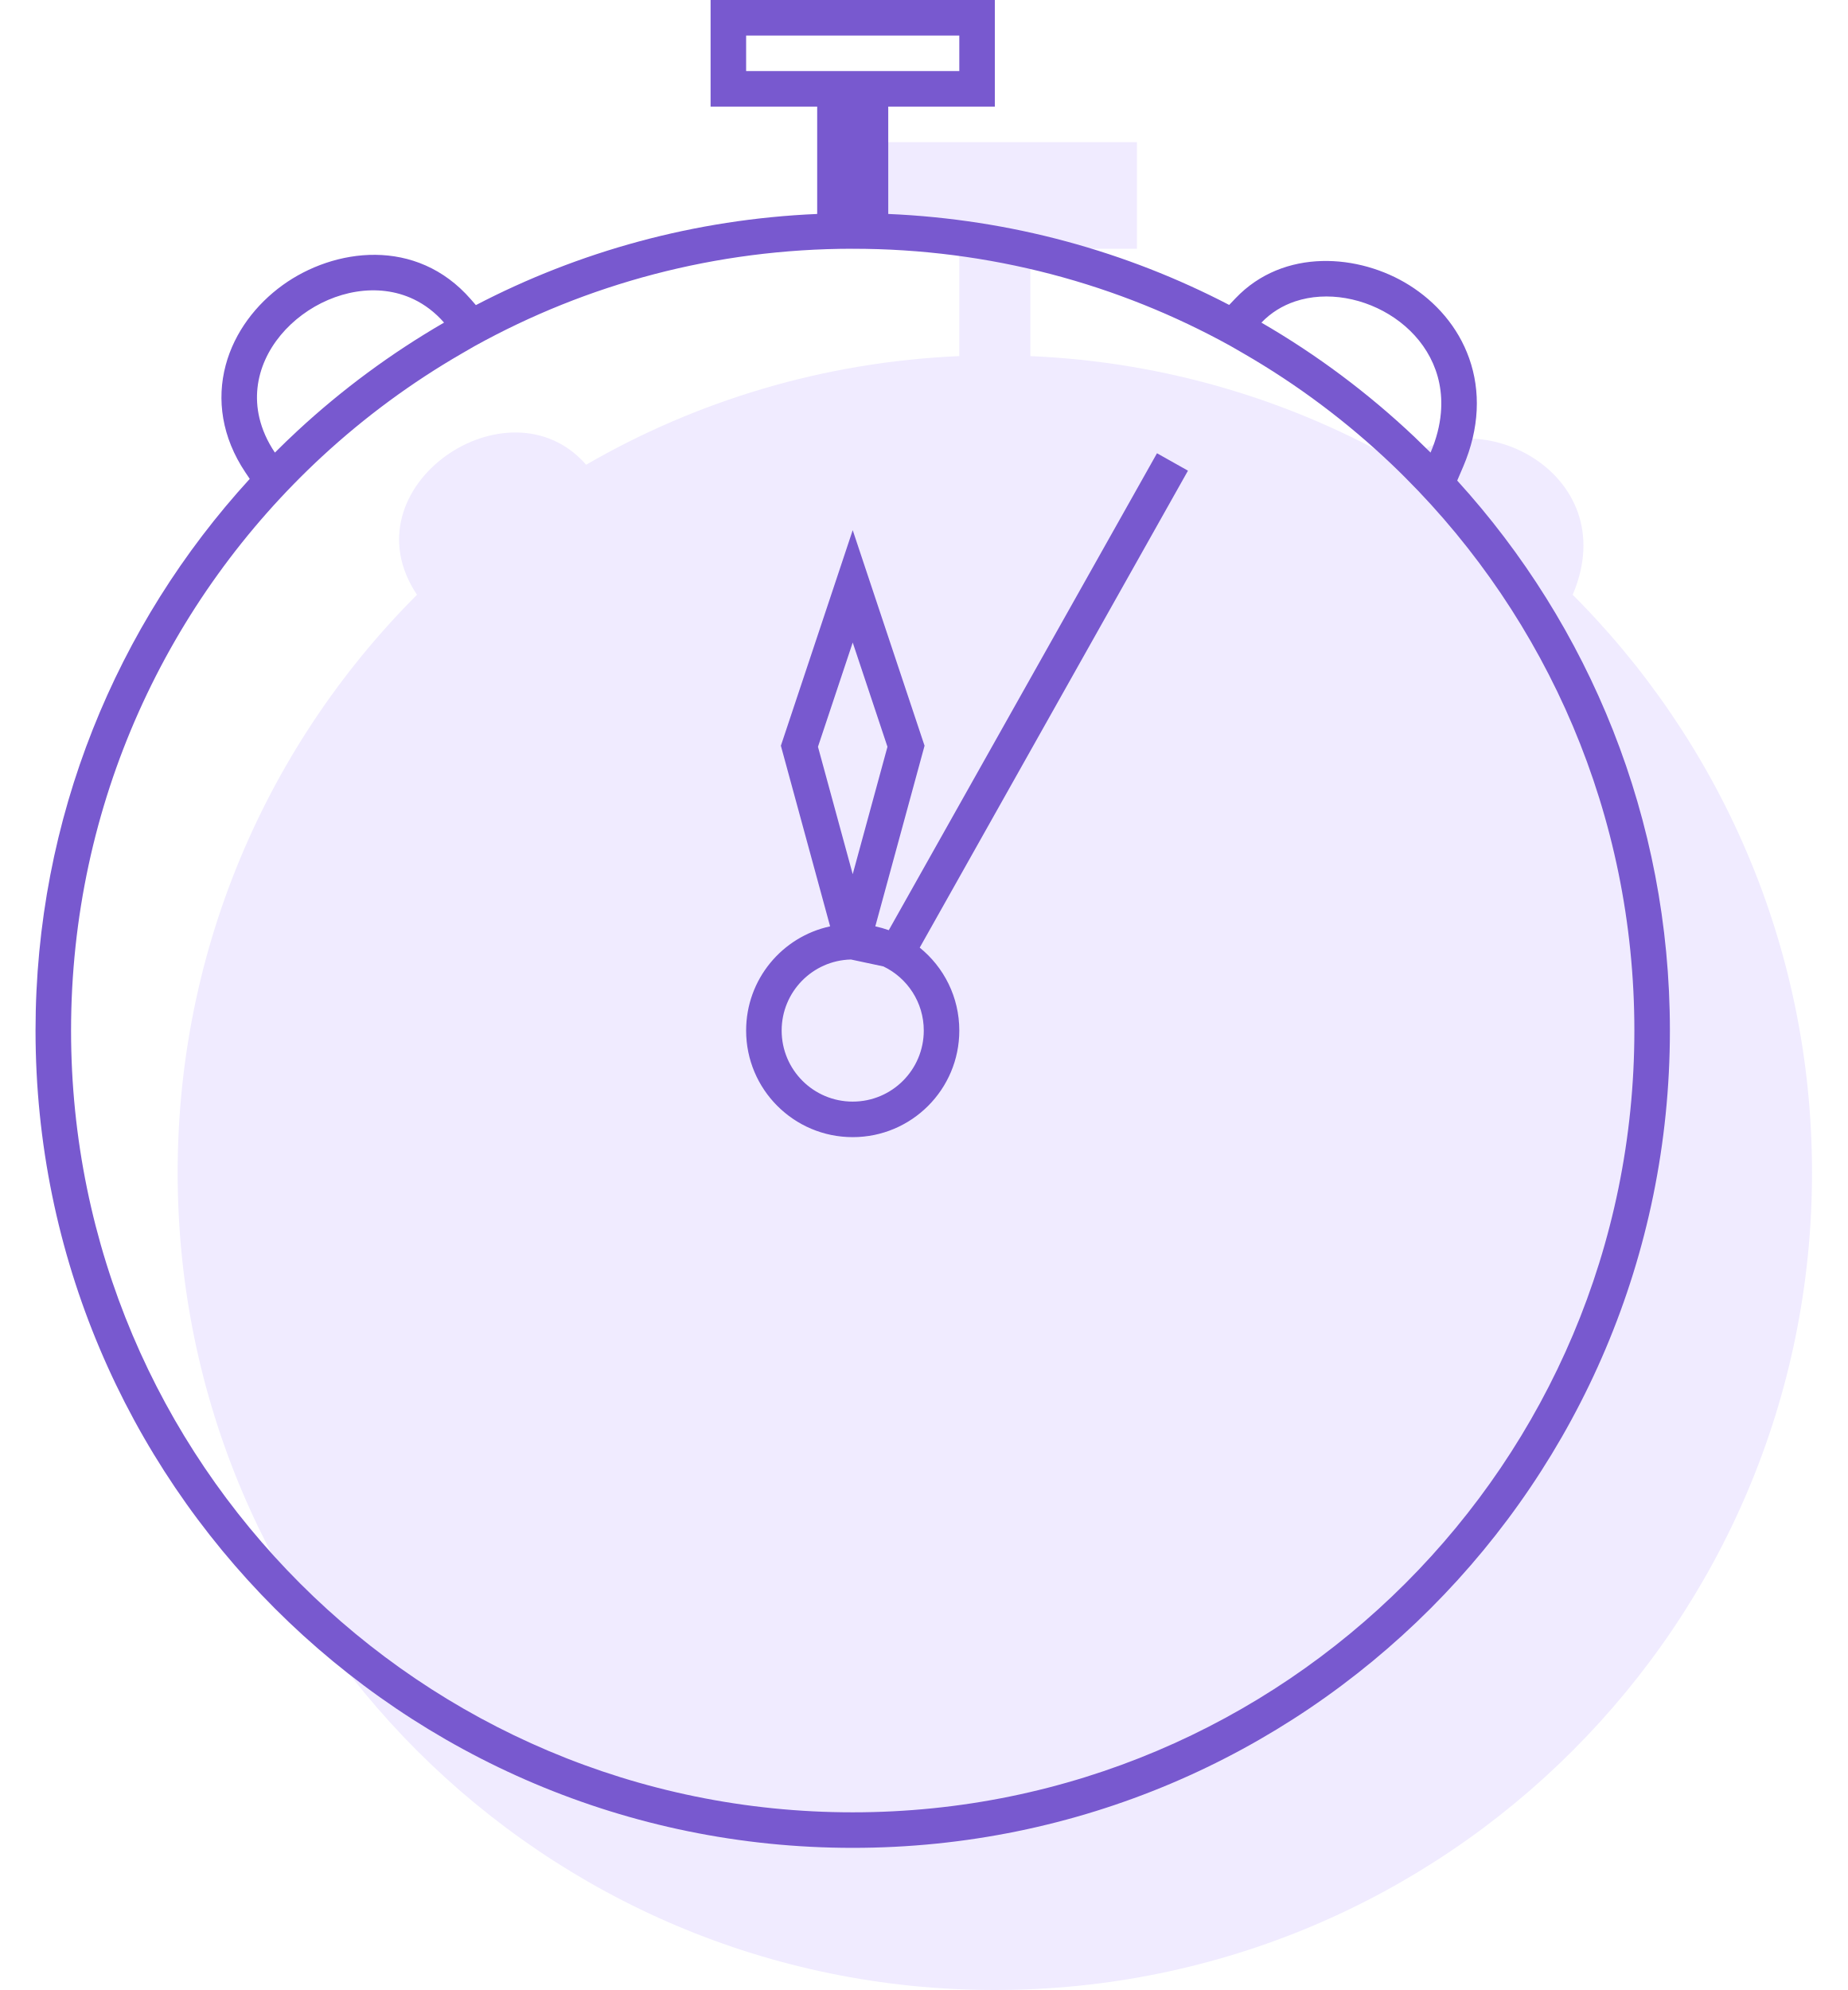
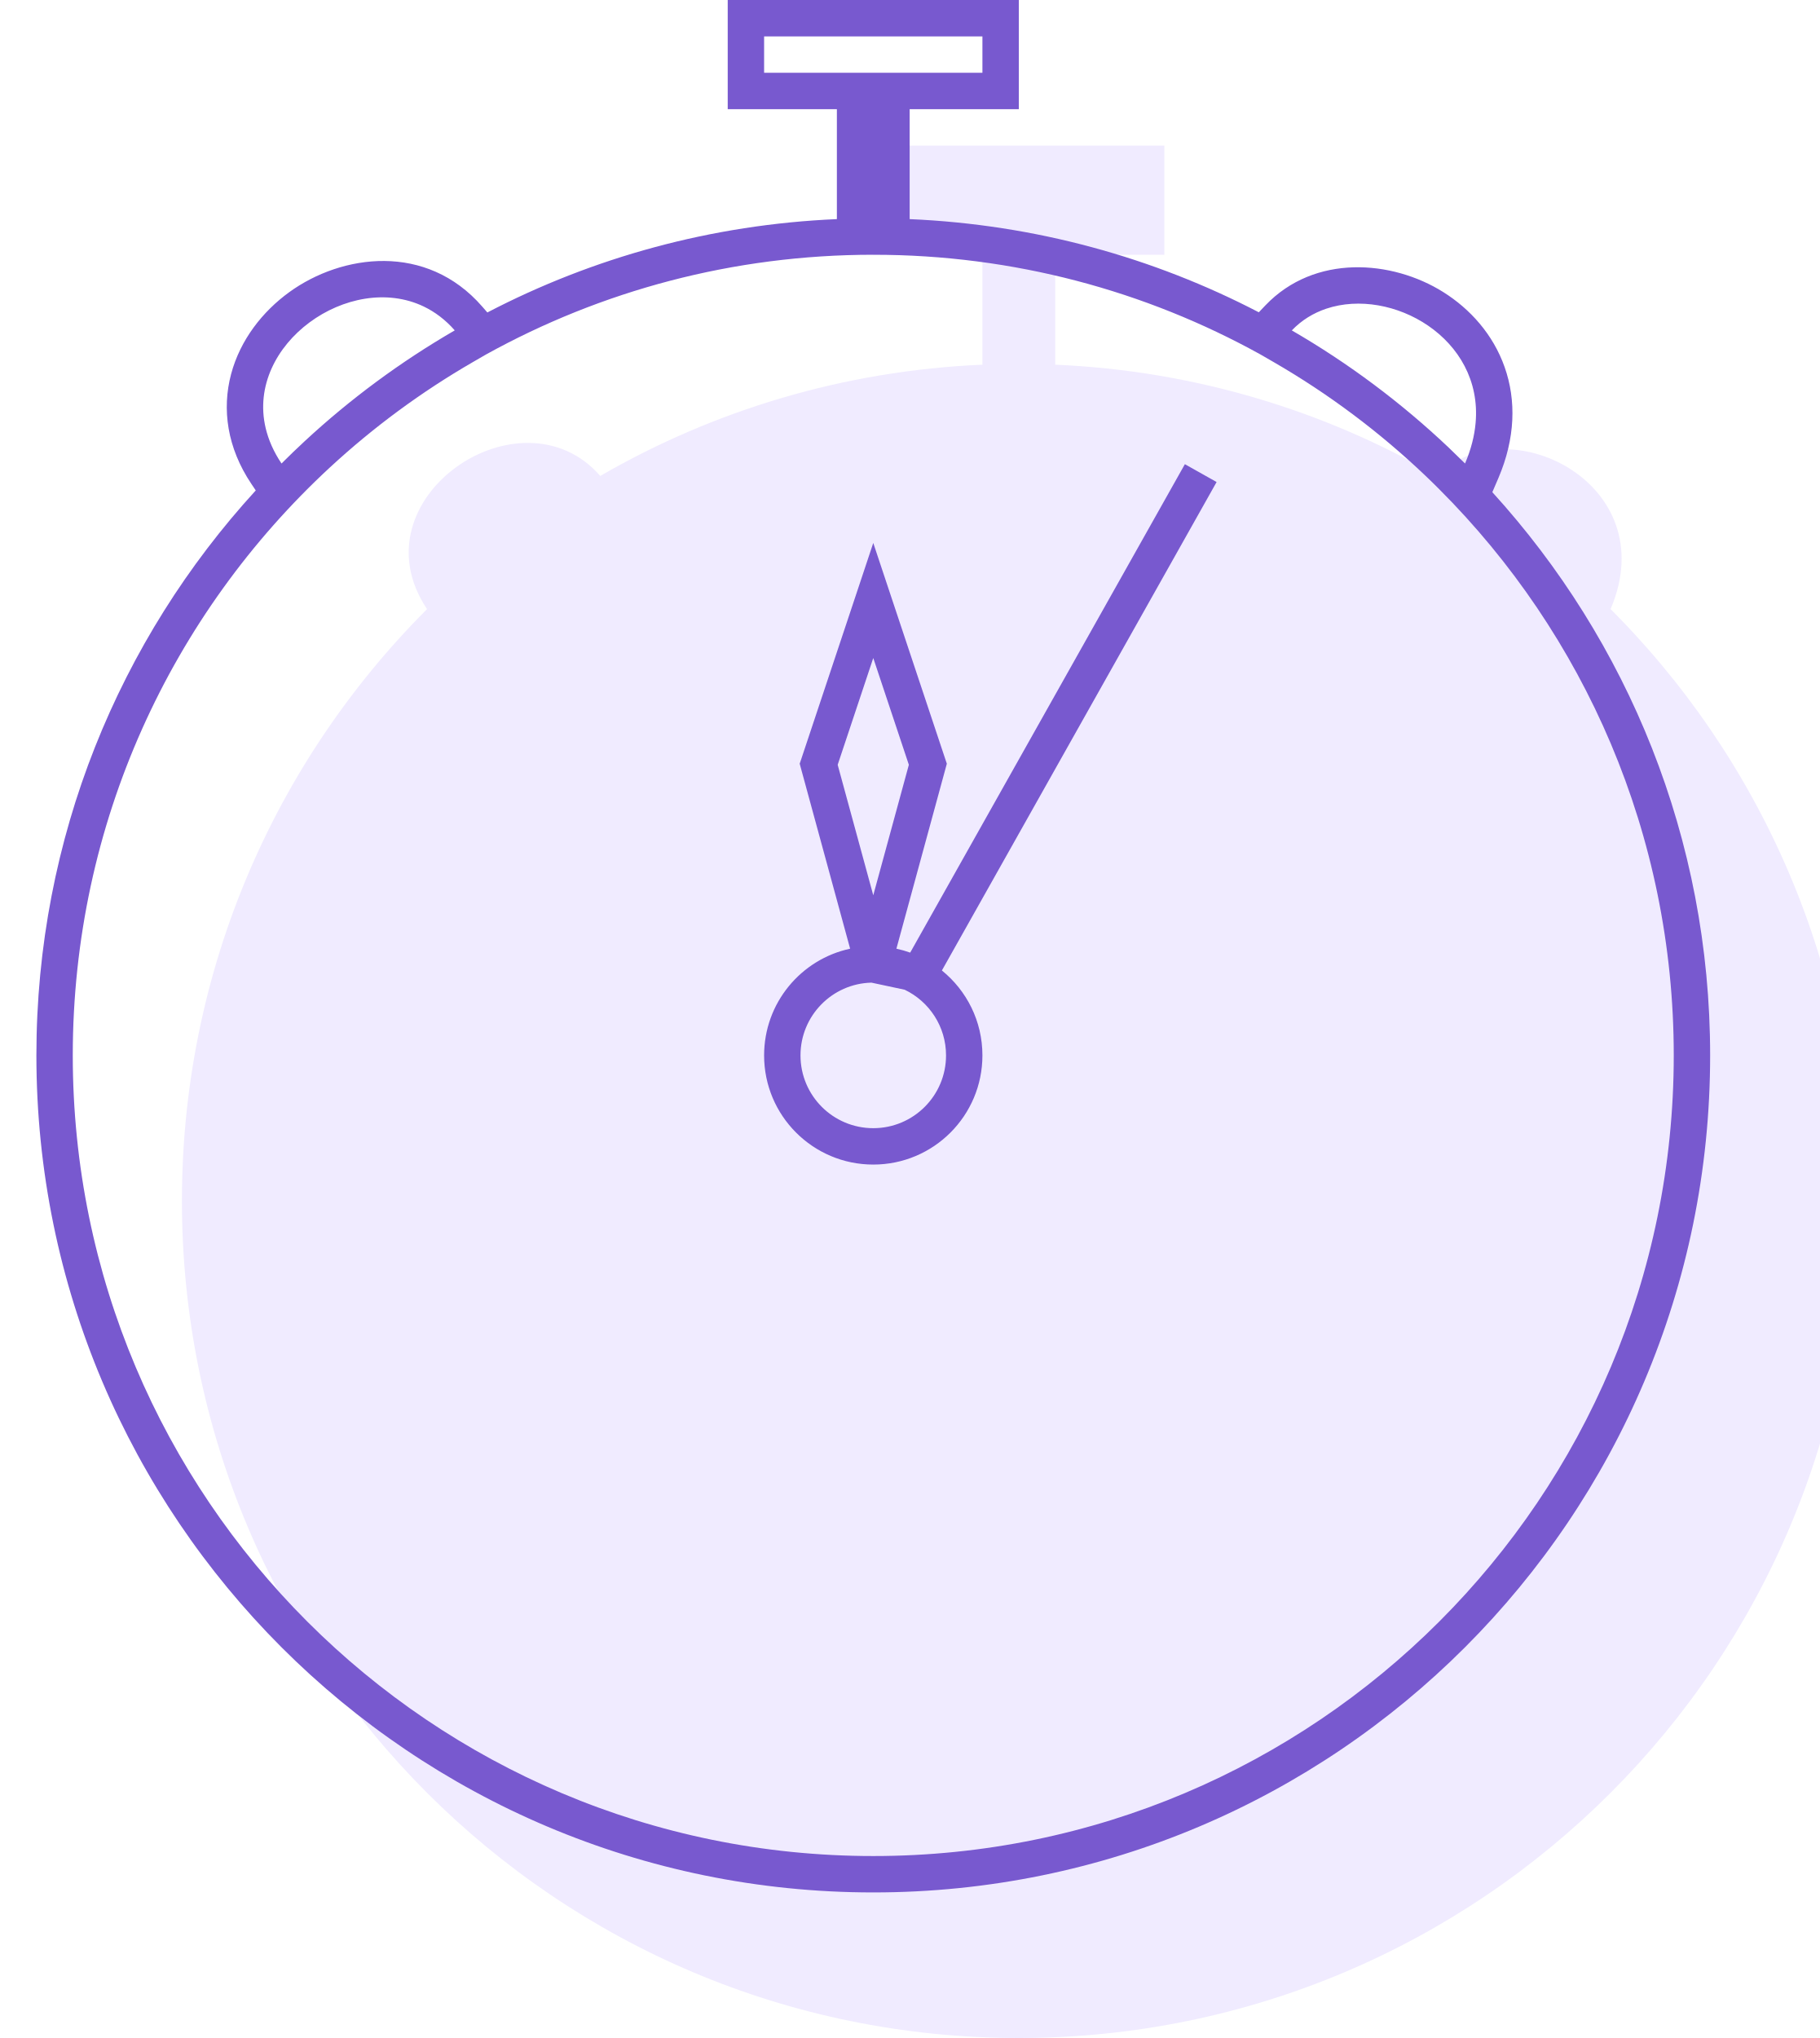
- <svg xmlns="http://www.w3.org/2000/svg" width="52" height="56" viewBox="0 0 52 56" fill="none">
+ <svg xmlns="http://www.w3.org/2000/svg" width="50" height="56" viewBox="0 0 50 56" fill="none">
  <path fill-rule="evenodd" clip-rule="evenodd" d="M24 4H32V7H29V10.021C32.815 10.185 36.39 11.277 39.503 13.079C41.354 11.148 45.755 13.246 44.264 16.736C44.231 16.704 44.198 16.672 44.166 16.639C48.385 20.809 51 26.599 51 33C51 45.703 40.703 56 28 56C15.297 56 5 45.703 5 33C5 26.33 7.839 20.323 12.376 16.122C12.159 16.322 11.946 16.527 11.736 16.736C9.707 13.707 14.32 10.582 16.497 13.078C19.61 11.277 23.185 10.185 27 10.021V7H24V4Z" fill="#F0EBFF" />
  <path fill-rule="evenodd" clip-rule="evenodd" d="M27 1H21V2L23 2L25 2H27V1ZM25 3H27H28V2V1V0H27H21H20V1V2V3H21H23V6.021C19.546 6.169 16.29 7.078 13.394 8.586L13.254 8.425C11.716 6.657 9.395 6.983 7.955 8.024C7.215 8.559 6.603 9.338 6.352 10.277C6.094 11.244 6.243 12.303 6.906 13.293L7.029 13.476C3.284 17.568 1 23.017 1 29C1 41.703 11.297 52 24 52C36.703 52 47 41.703 47 29C47 23.04 44.733 17.61 41.014 13.524L41.183 13.13C41.645 12.047 41.675 11.002 41.352 10.087C41.034 9.186 40.402 8.488 39.666 8.026C38.259 7.143 36.133 6.972 34.777 8.391L34.596 8.581C31.703 7.076 28.45 6.169 25 6.021V3ZM24 7C20.141 7 16.513 7.994 13.36 9.739L13 9.947C11.586 10.764 10.267 11.735 9.069 12.842C4.722 16.861 2 22.613 2 29C2 41.15 11.85 51 24 51C36.15 51 46 41.15 46 29C46 22.925 43.538 17.425 39.556 13.444C39.432 13.319 39.306 13.196 39.179 13.075C37.915 11.871 36.513 10.821 35 9.947L34.636 9.737C31.483 7.993 27.858 7 24 7ZM12.498 9.078C11.011 9.939 9.629 10.96 8.377 12.12C8.16 12.321 7.946 12.527 7.737 12.736C7.518 12.41 7.377 12.083 7.301 11.762C6.754 9.449 9.613 7.448 11.647 8.423C11.954 8.571 12.242 8.786 12.498 9.078ZM35.503 9.079C37.067 9.984 38.515 11.068 39.819 12.303C39.969 12.446 40.117 12.59 40.264 12.736C40.43 12.347 40.523 11.975 40.554 11.623C40.763 9.287 38.244 7.881 36.451 8.482C36.098 8.6 35.773 8.797 35.503 9.079ZM24 31C25.105 31 26 30.105 26 29C26 28.205 25.536 27.518 24.864 27.196L23.95 27.001C22.869 27.027 22 27.912 22 29C22 30.105 22.895 31 24 31ZM23.364 26.068L22.018 21.132L21.978 20.985L22.026 20.842L23.526 16.342L24 14.919L24.474 16.342L25.974 20.842L26.022 20.985L25.982 21.132L24.636 26.068C24.766 26.096 24.892 26.132 25.015 26.176L32.564 12.755L33.436 13.245L25.886 26.667C26.566 27.217 27 28.058 27 29C27 30.657 25.657 32 24 32C22.343 32 21 30.657 21 29C21 27.561 22.012 26.359 23.364 26.068ZM23.022 21.015L24 24.6L24.978 21.015L24 18.081L23.022 21.015Z" fill="#7859CF" />
</svg>
